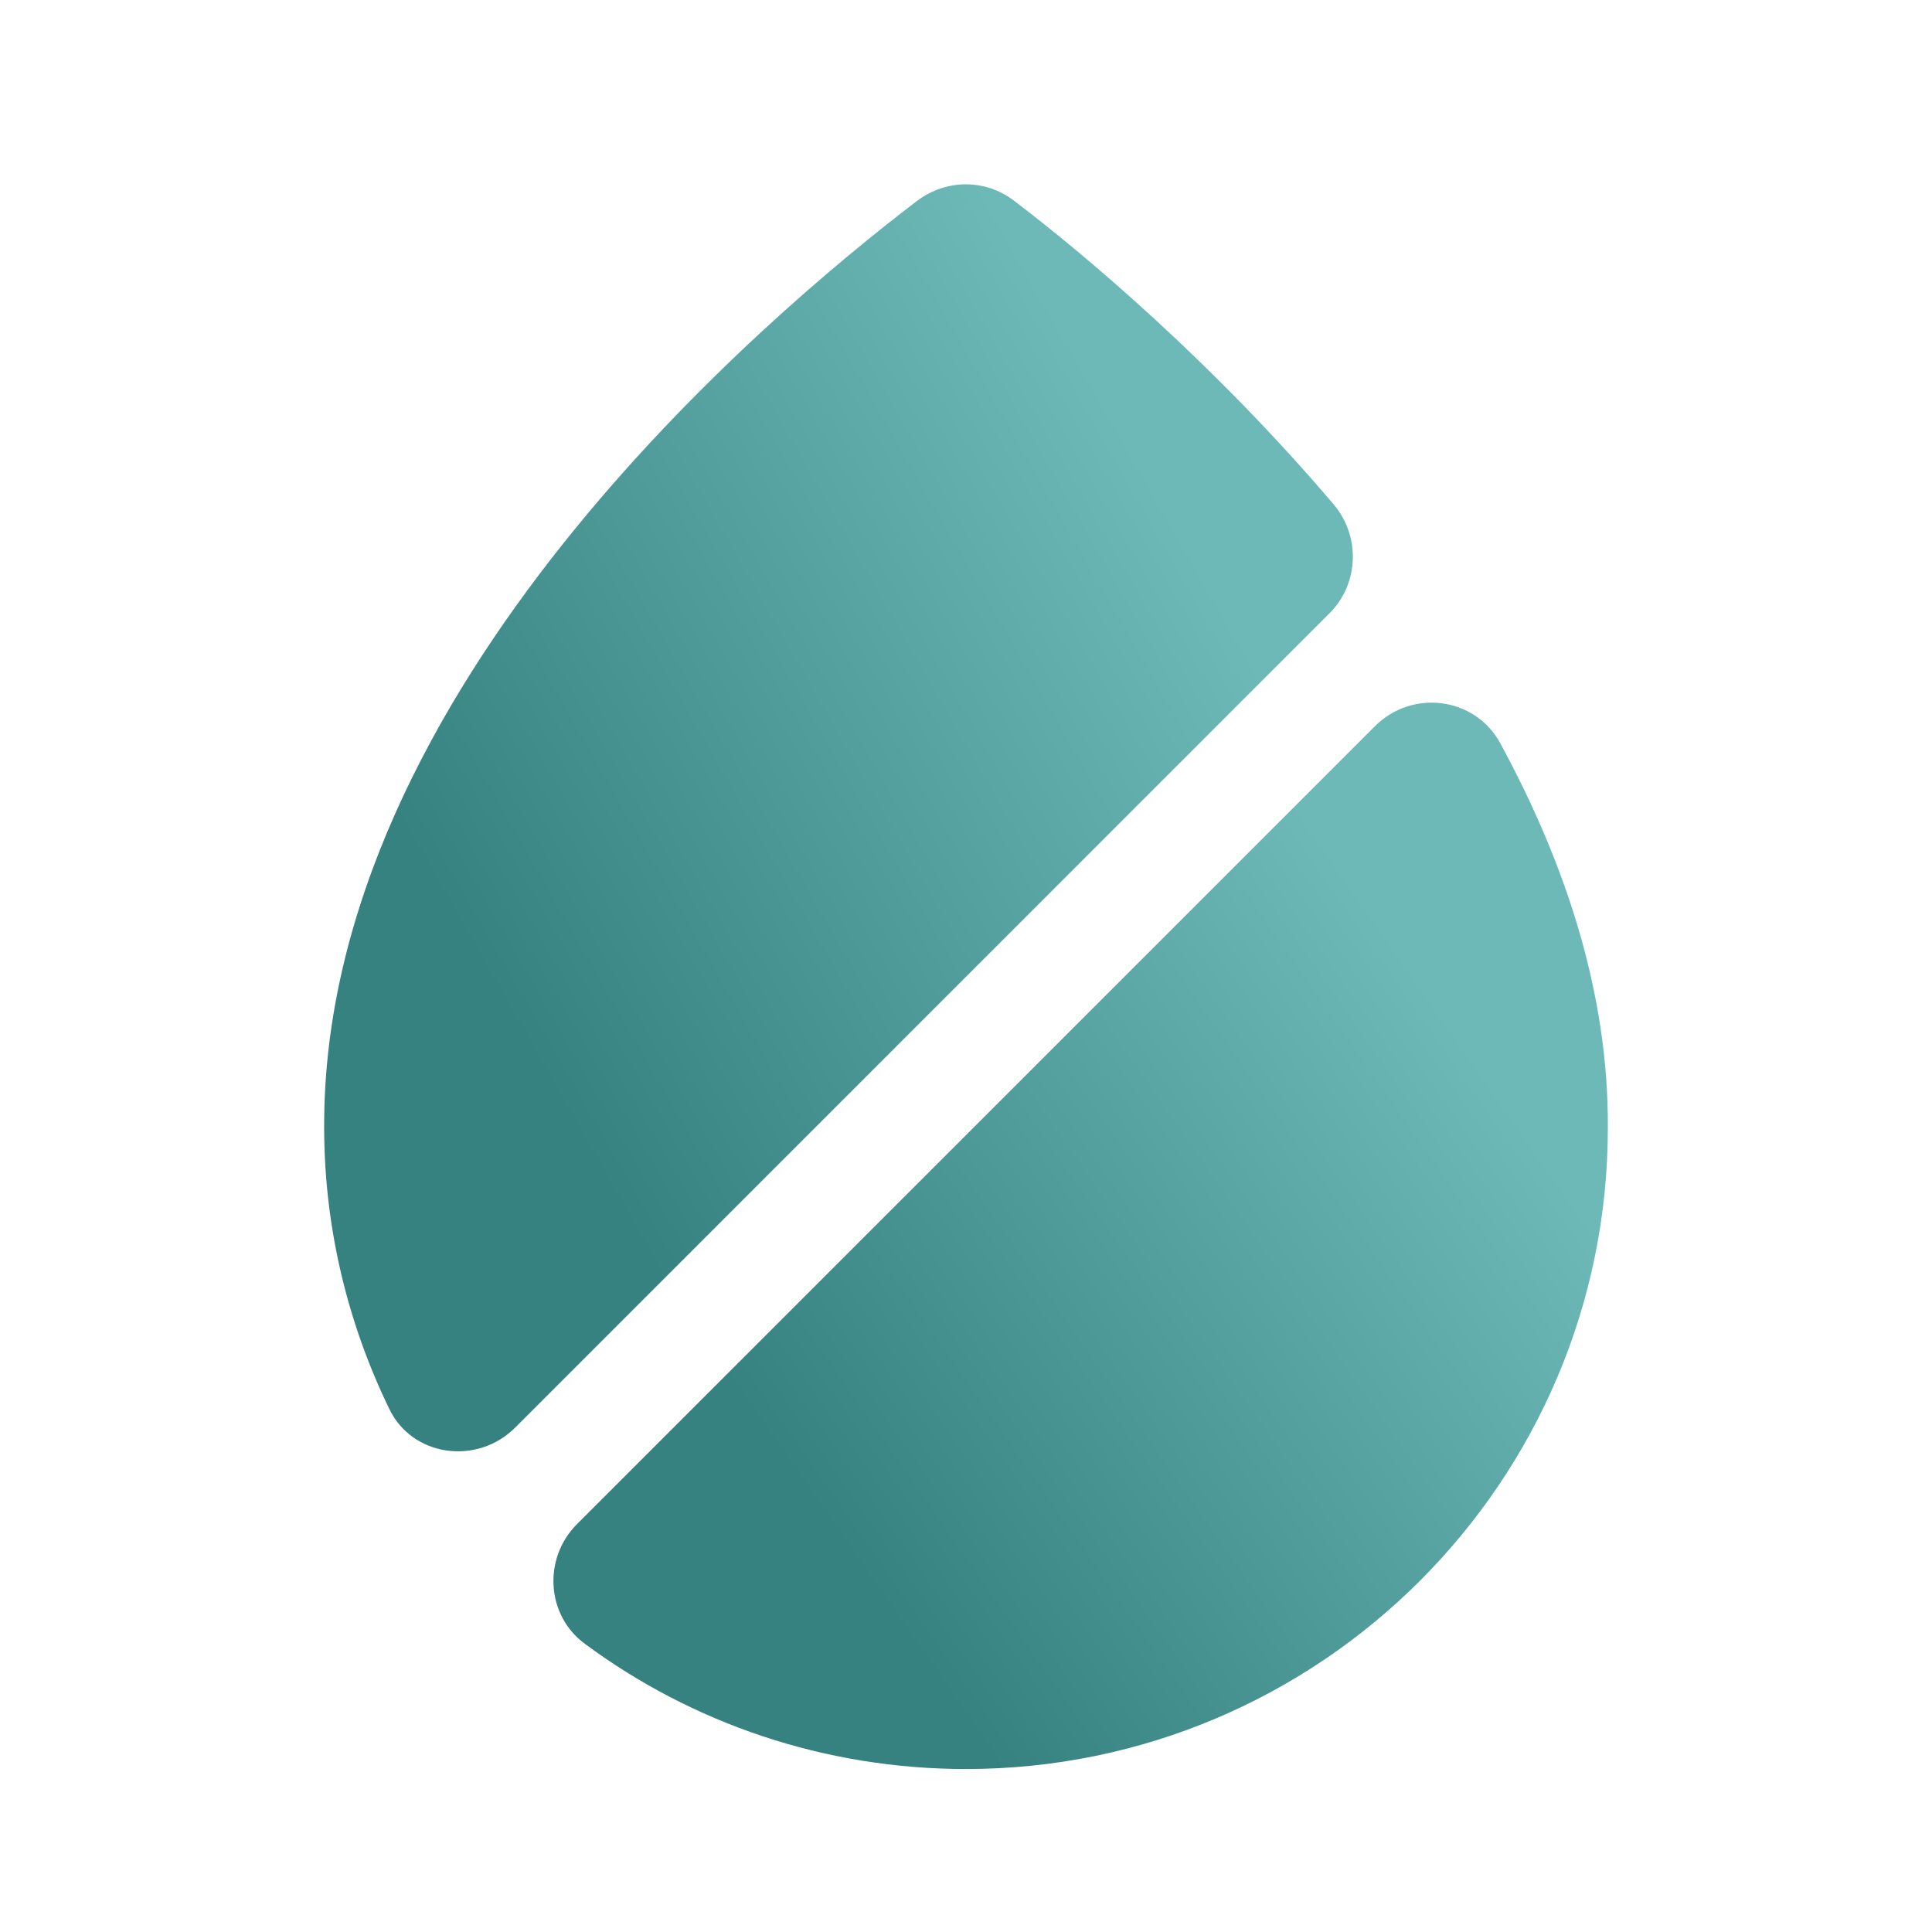
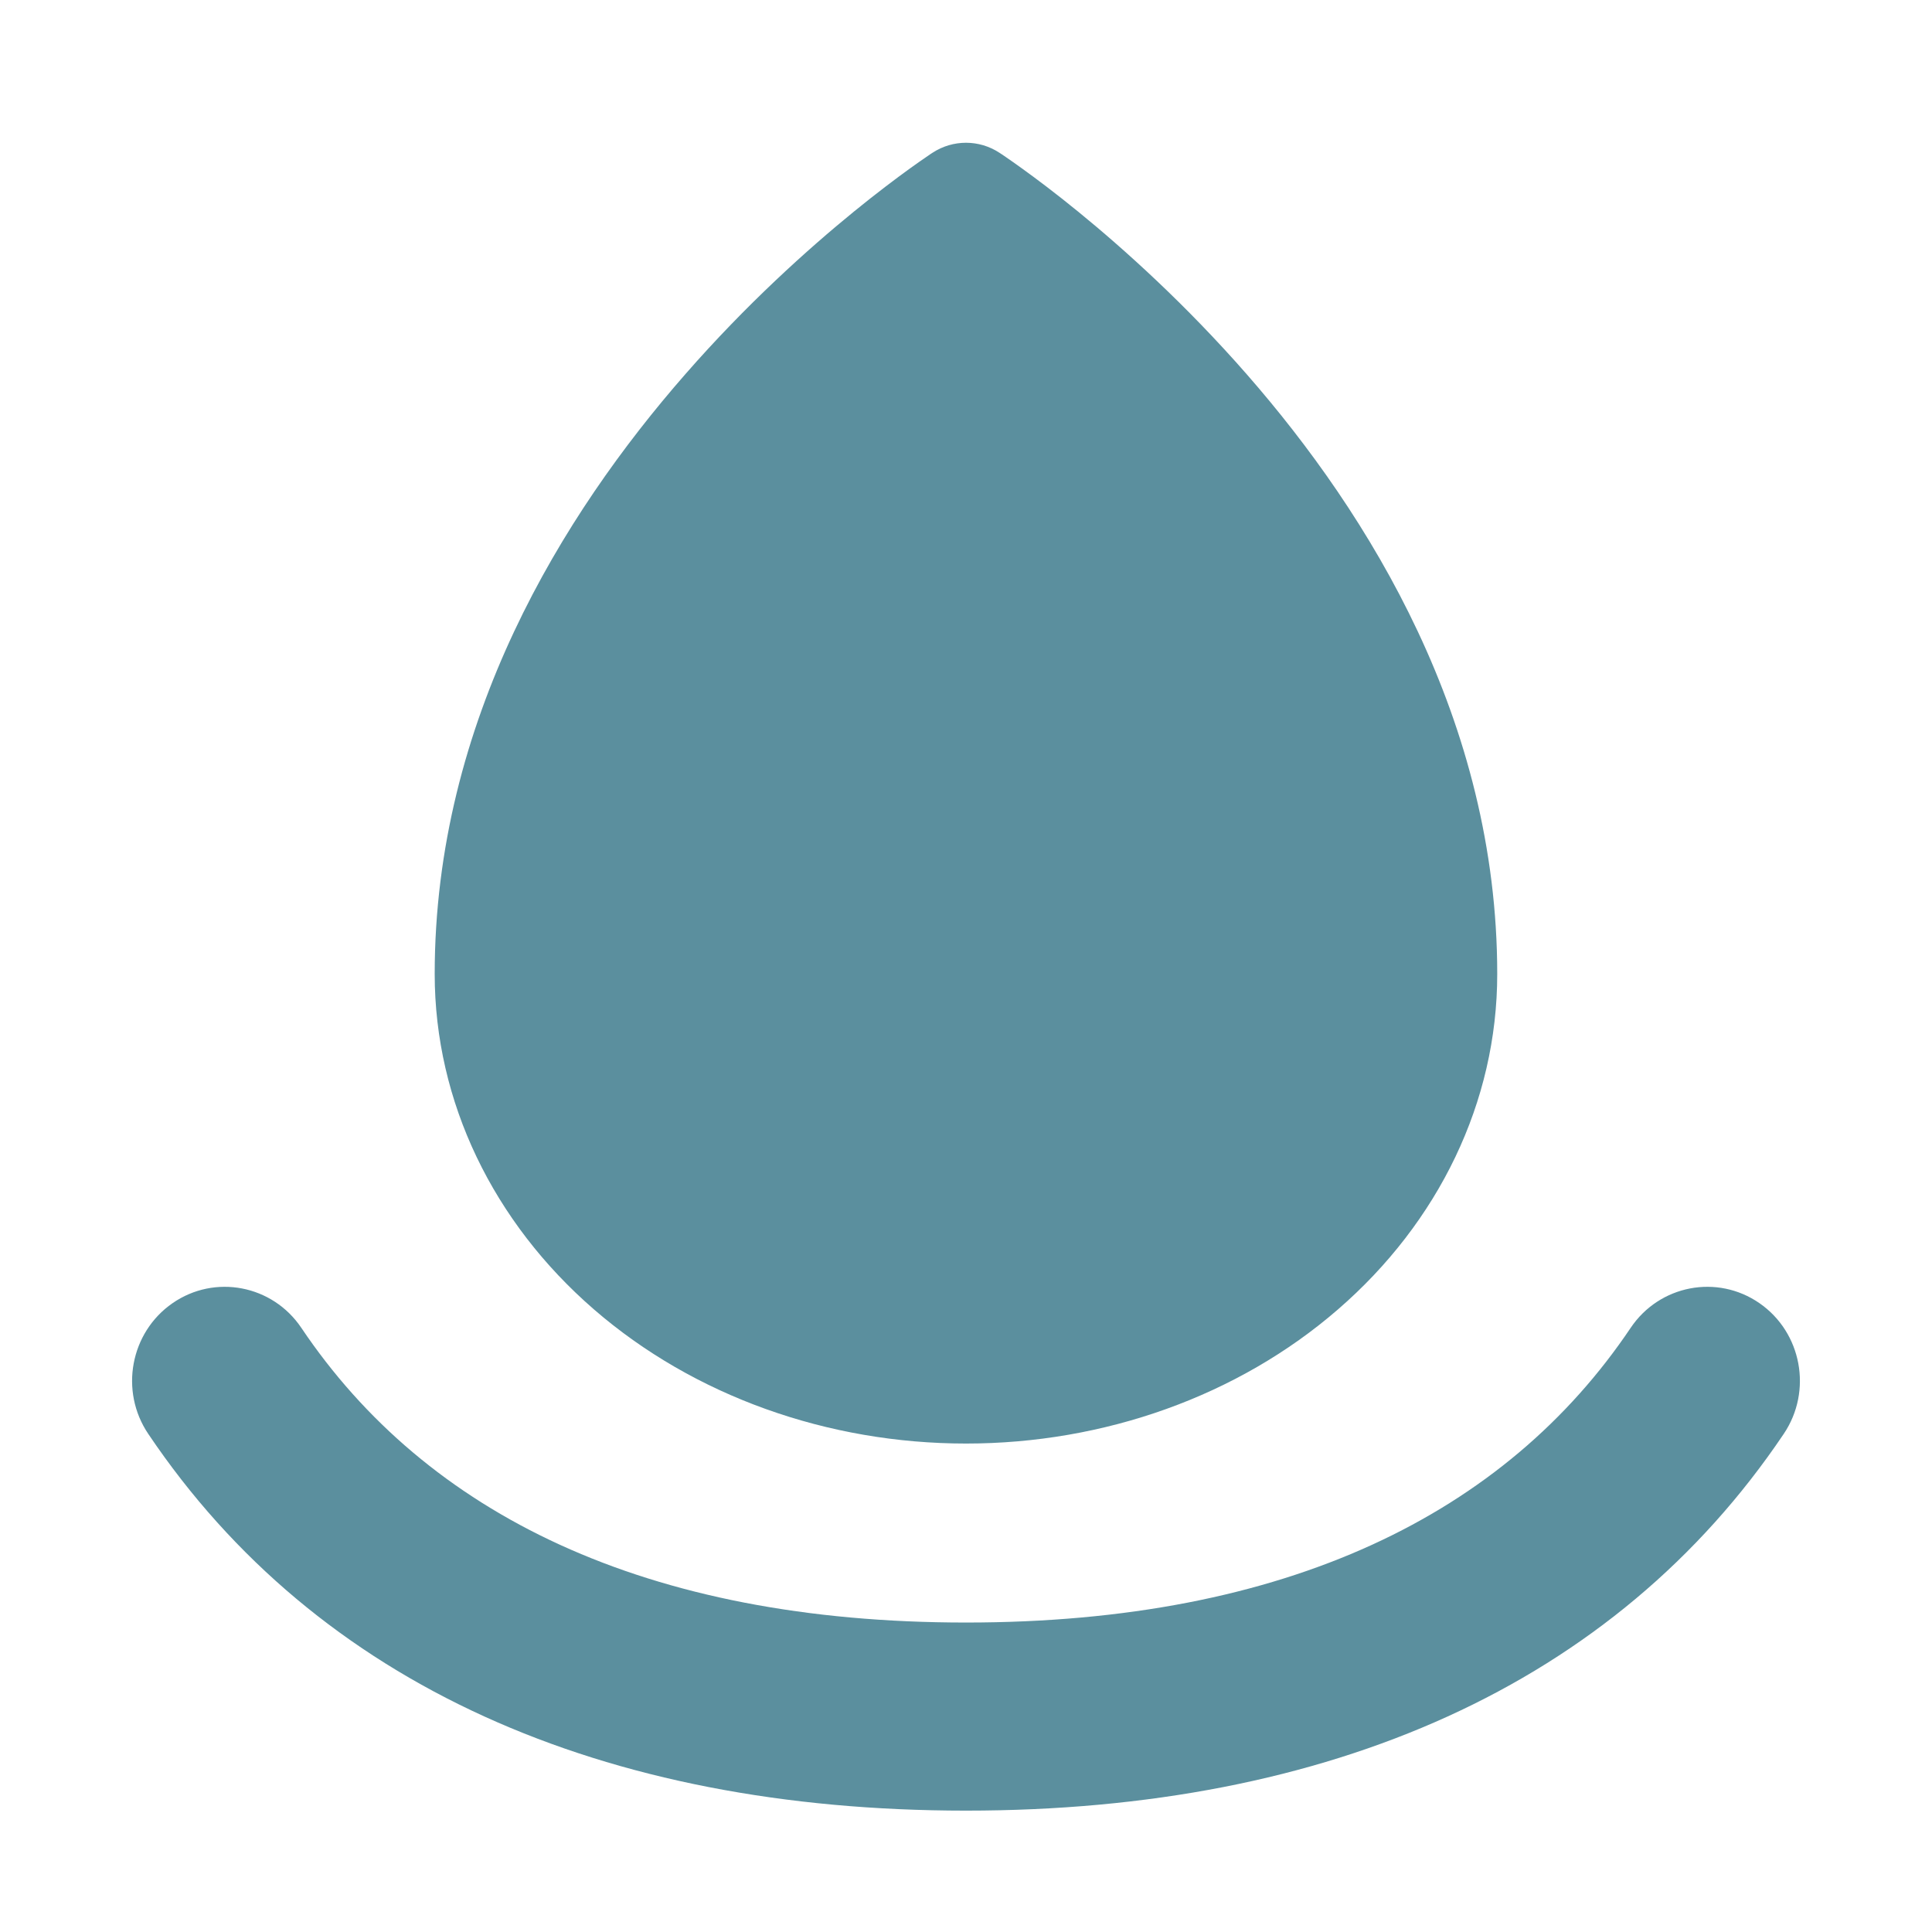
<svg xmlns="http://www.w3.org/2000/svg" width="28" height="28" viewBox="0 0 28 28" fill="none">
-   <path d="M19.271 8.885L7.466 20.69C6.915 21.241 5.973 21.115 5.64 20.415C5.043 19.186 4.698 17.796 4.698 16.338C4.675 9.999 11.106 4.578 13.288 2.913C13.713 2.591 14.287 2.591 14.701 2.913C15.7 3.671 17.572 5.244 19.329 7.311C19.719 7.771 19.696 8.46 19.271 8.885Z" fill="url(#paint0_linear_4463_35959)" />
-   <path d="M23.302 16.347C23.302 21.469 19.133 25.638 14 25.638C11.944 25.638 10.027 24.972 8.476 23.823C7.914 23.41 7.868 22.583 8.362 22.089L19.926 10.525C20.466 9.985 21.373 10.1 21.74 10.766C22.682 12.5 23.314 14.384 23.302 16.347Z" fill="url(#paint1_linear_4463_35959)" />
-   <defs>
-     <linearGradient id="paint0_linear_4463_35959" x1="8.907" y1="17.412" x2="19.278" y2="11.468" gradientUnits="userSpaceOnUse">
-       <stop stop-color="#358281" />
-       <stop offset="1" stop-color="#6DB9B8" />
-     </linearGradient>
-     <linearGradient id="paint1_linear_4463_35959" x1="12.335" y1="22.59" x2="21.831" y2="15.961" gradientUnits="userSpaceOnUse">
-       <stop stop-color="#358281" />
-       <stop offset="1" stop-color="#6DB9B8" />
-     </linearGradient>
-   </defs>
+   <path fill-rule="evenodd" clip-rule="evenodd" d="M13.516 2.213C13.811 2.021 14.189 2.021 14.483 2.213L14.487 2.215L14.492 2.219L14.511 2.231L14.577 2.276C14.632 2.314 14.712 2.369 14.811 2.441C15.01 2.584 15.29 2.794 15.624 3.066C16.291 3.61 17.18 4.408 18.072 5.428C19.841 7.452 21.699 10.445 21.699 14.116C21.699 15.971 20.848 17.715 19.392 18.976C17.942 20.234 16 20.921 14 20.921C11.999 20.921 10.058 20.234 8.607 18.976C7.152 17.715 6.3 15.971 6.3 14.116C6.3 10.445 8.158 7.452 9.928 5.428C10.819 4.408 11.709 3.61 12.376 3.066C12.71 2.794 12.99 2.584 13.188 2.441C13.288 2.369 13.367 2.314 13.423 2.276L13.488 2.231L13.507 2.219L13.513 2.215L13.516 2.213ZM4.367 19.244C6.179 21.939 9.351 23.515 14 23.515C18.649 23.515 21.821 21.939 23.633 19.244C24.051 18.623 24.887 18.462 25.5 18.887C26.112 19.311 26.27 20.159 25.852 20.78C23.402 24.422 19.263 26.241 14 26.241C8.737 26.241 4.598 24.422 2.148 20.78C1.73 20.159 1.888 19.311 2.5 18.887C3.113 18.462 3.949 18.623 4.367 19.244Z" fill="#5B8F9E" />
</svg>
